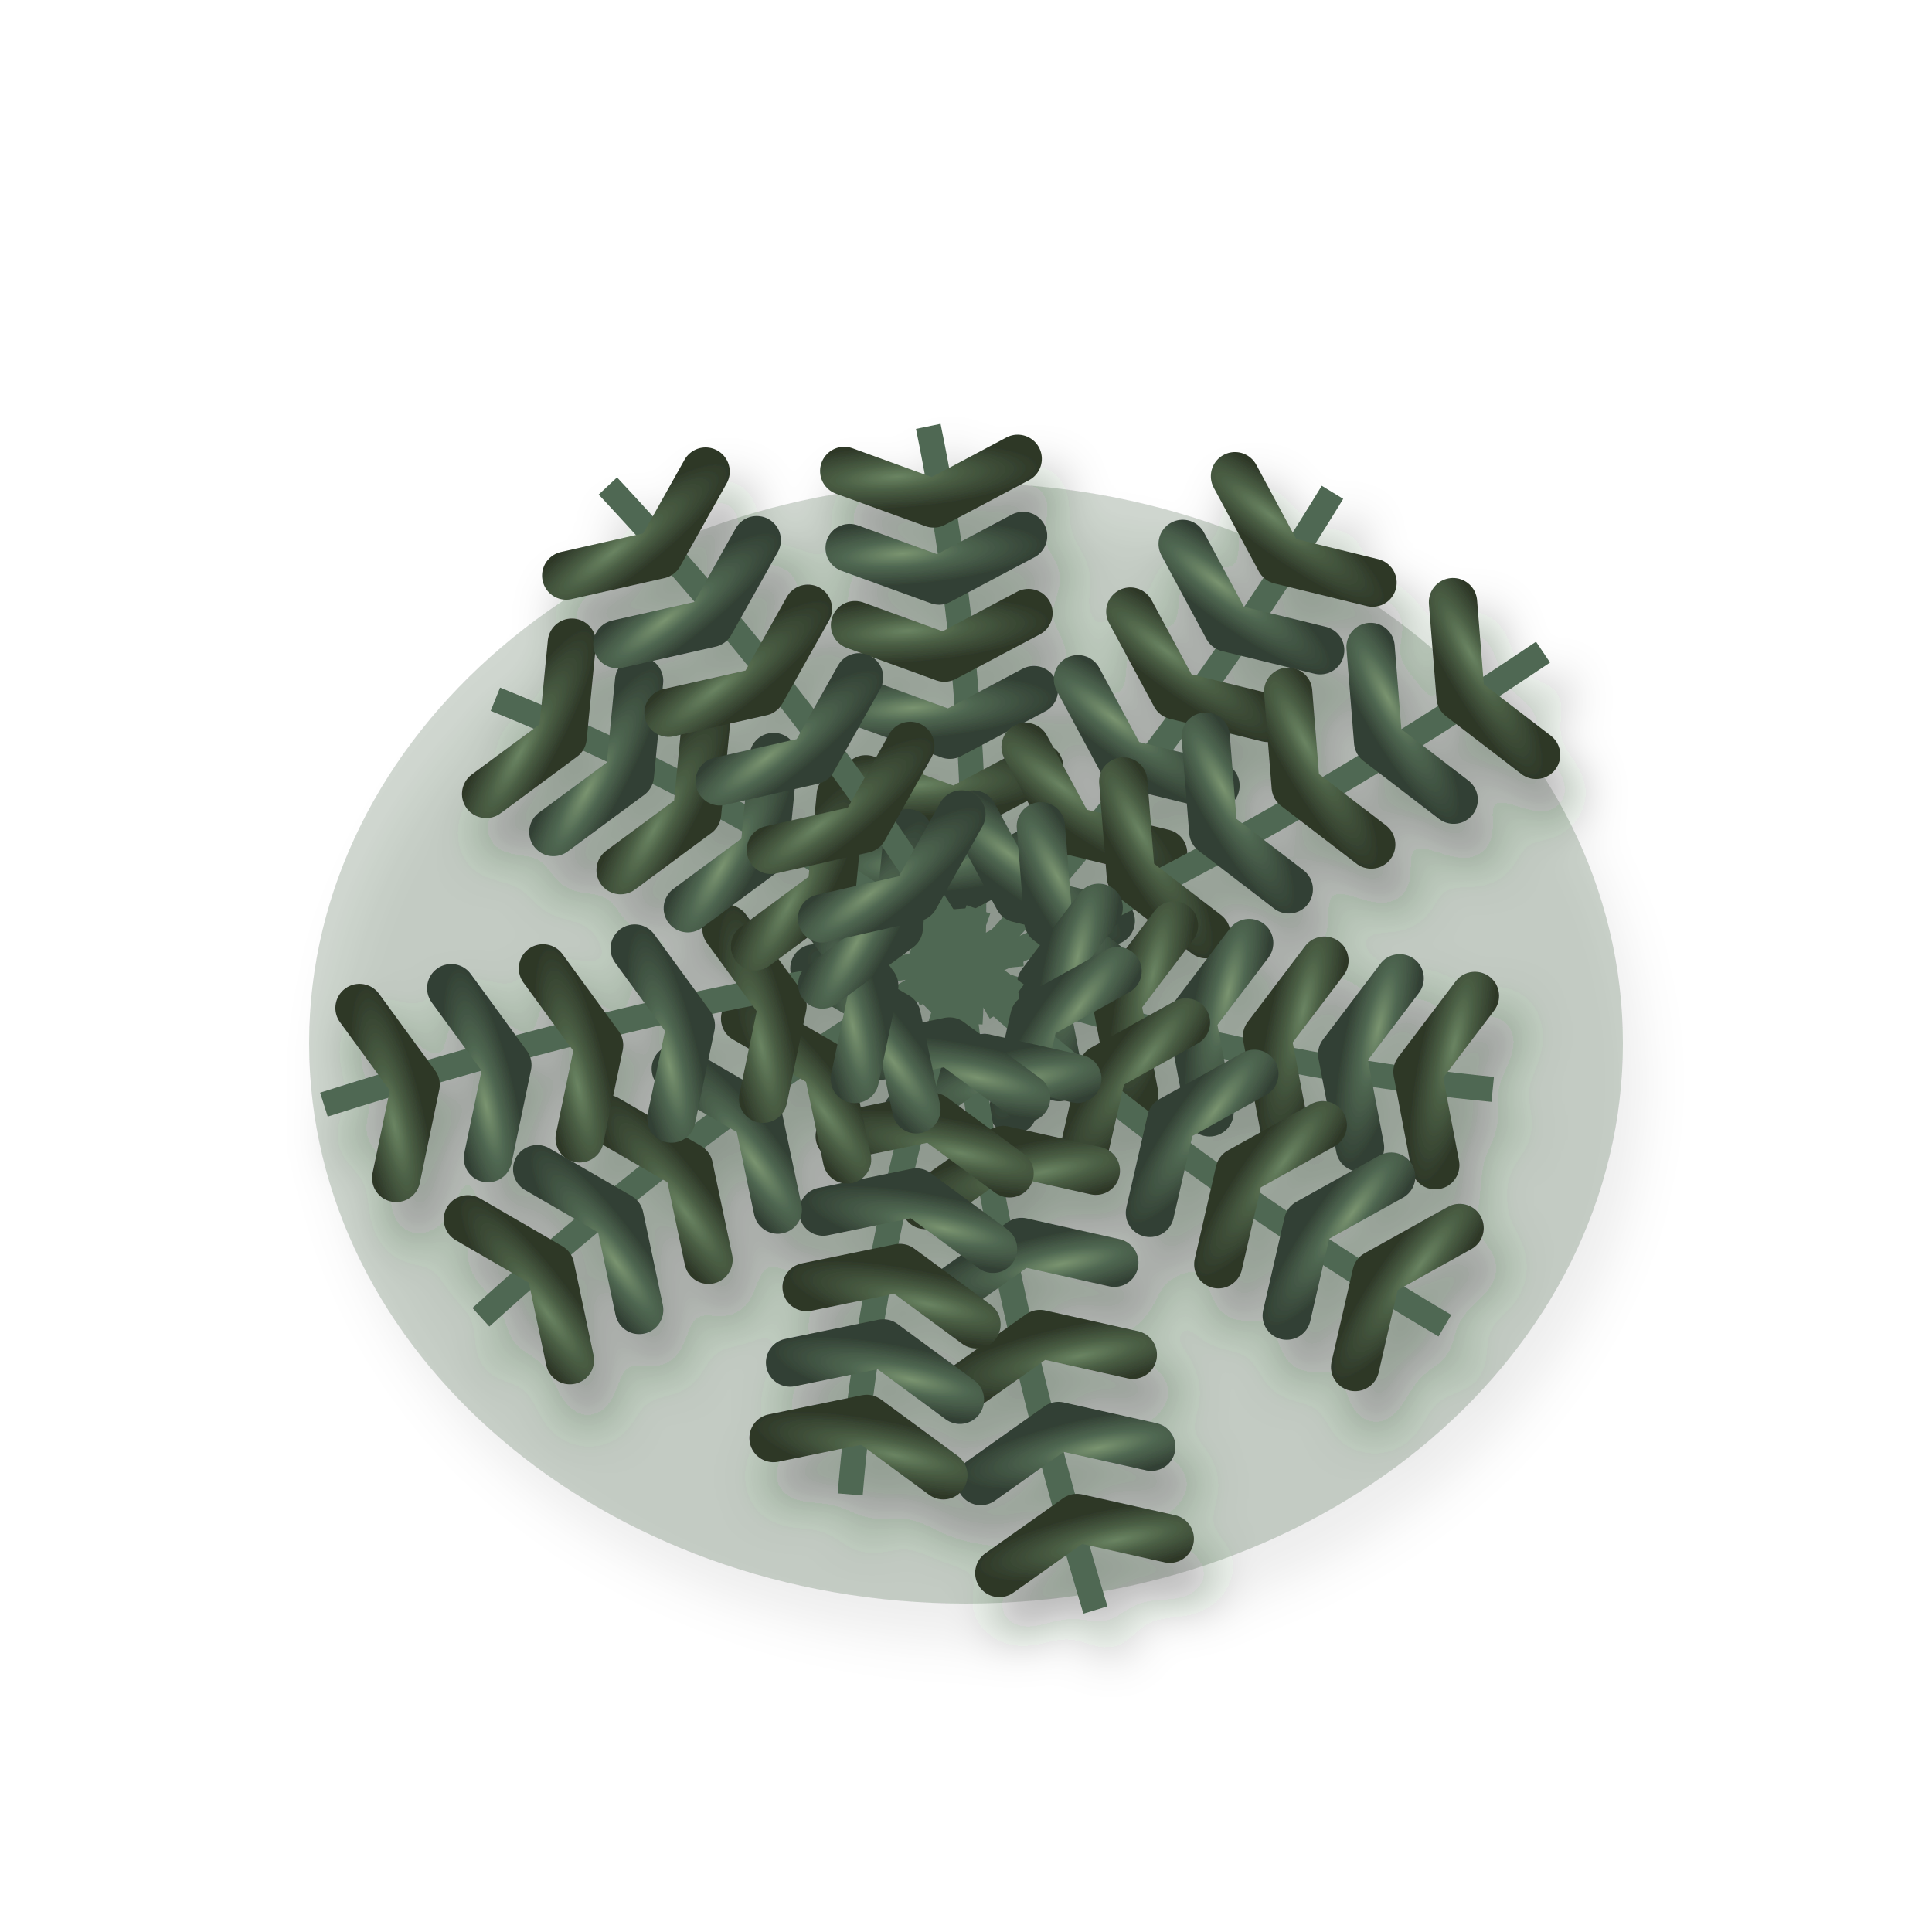
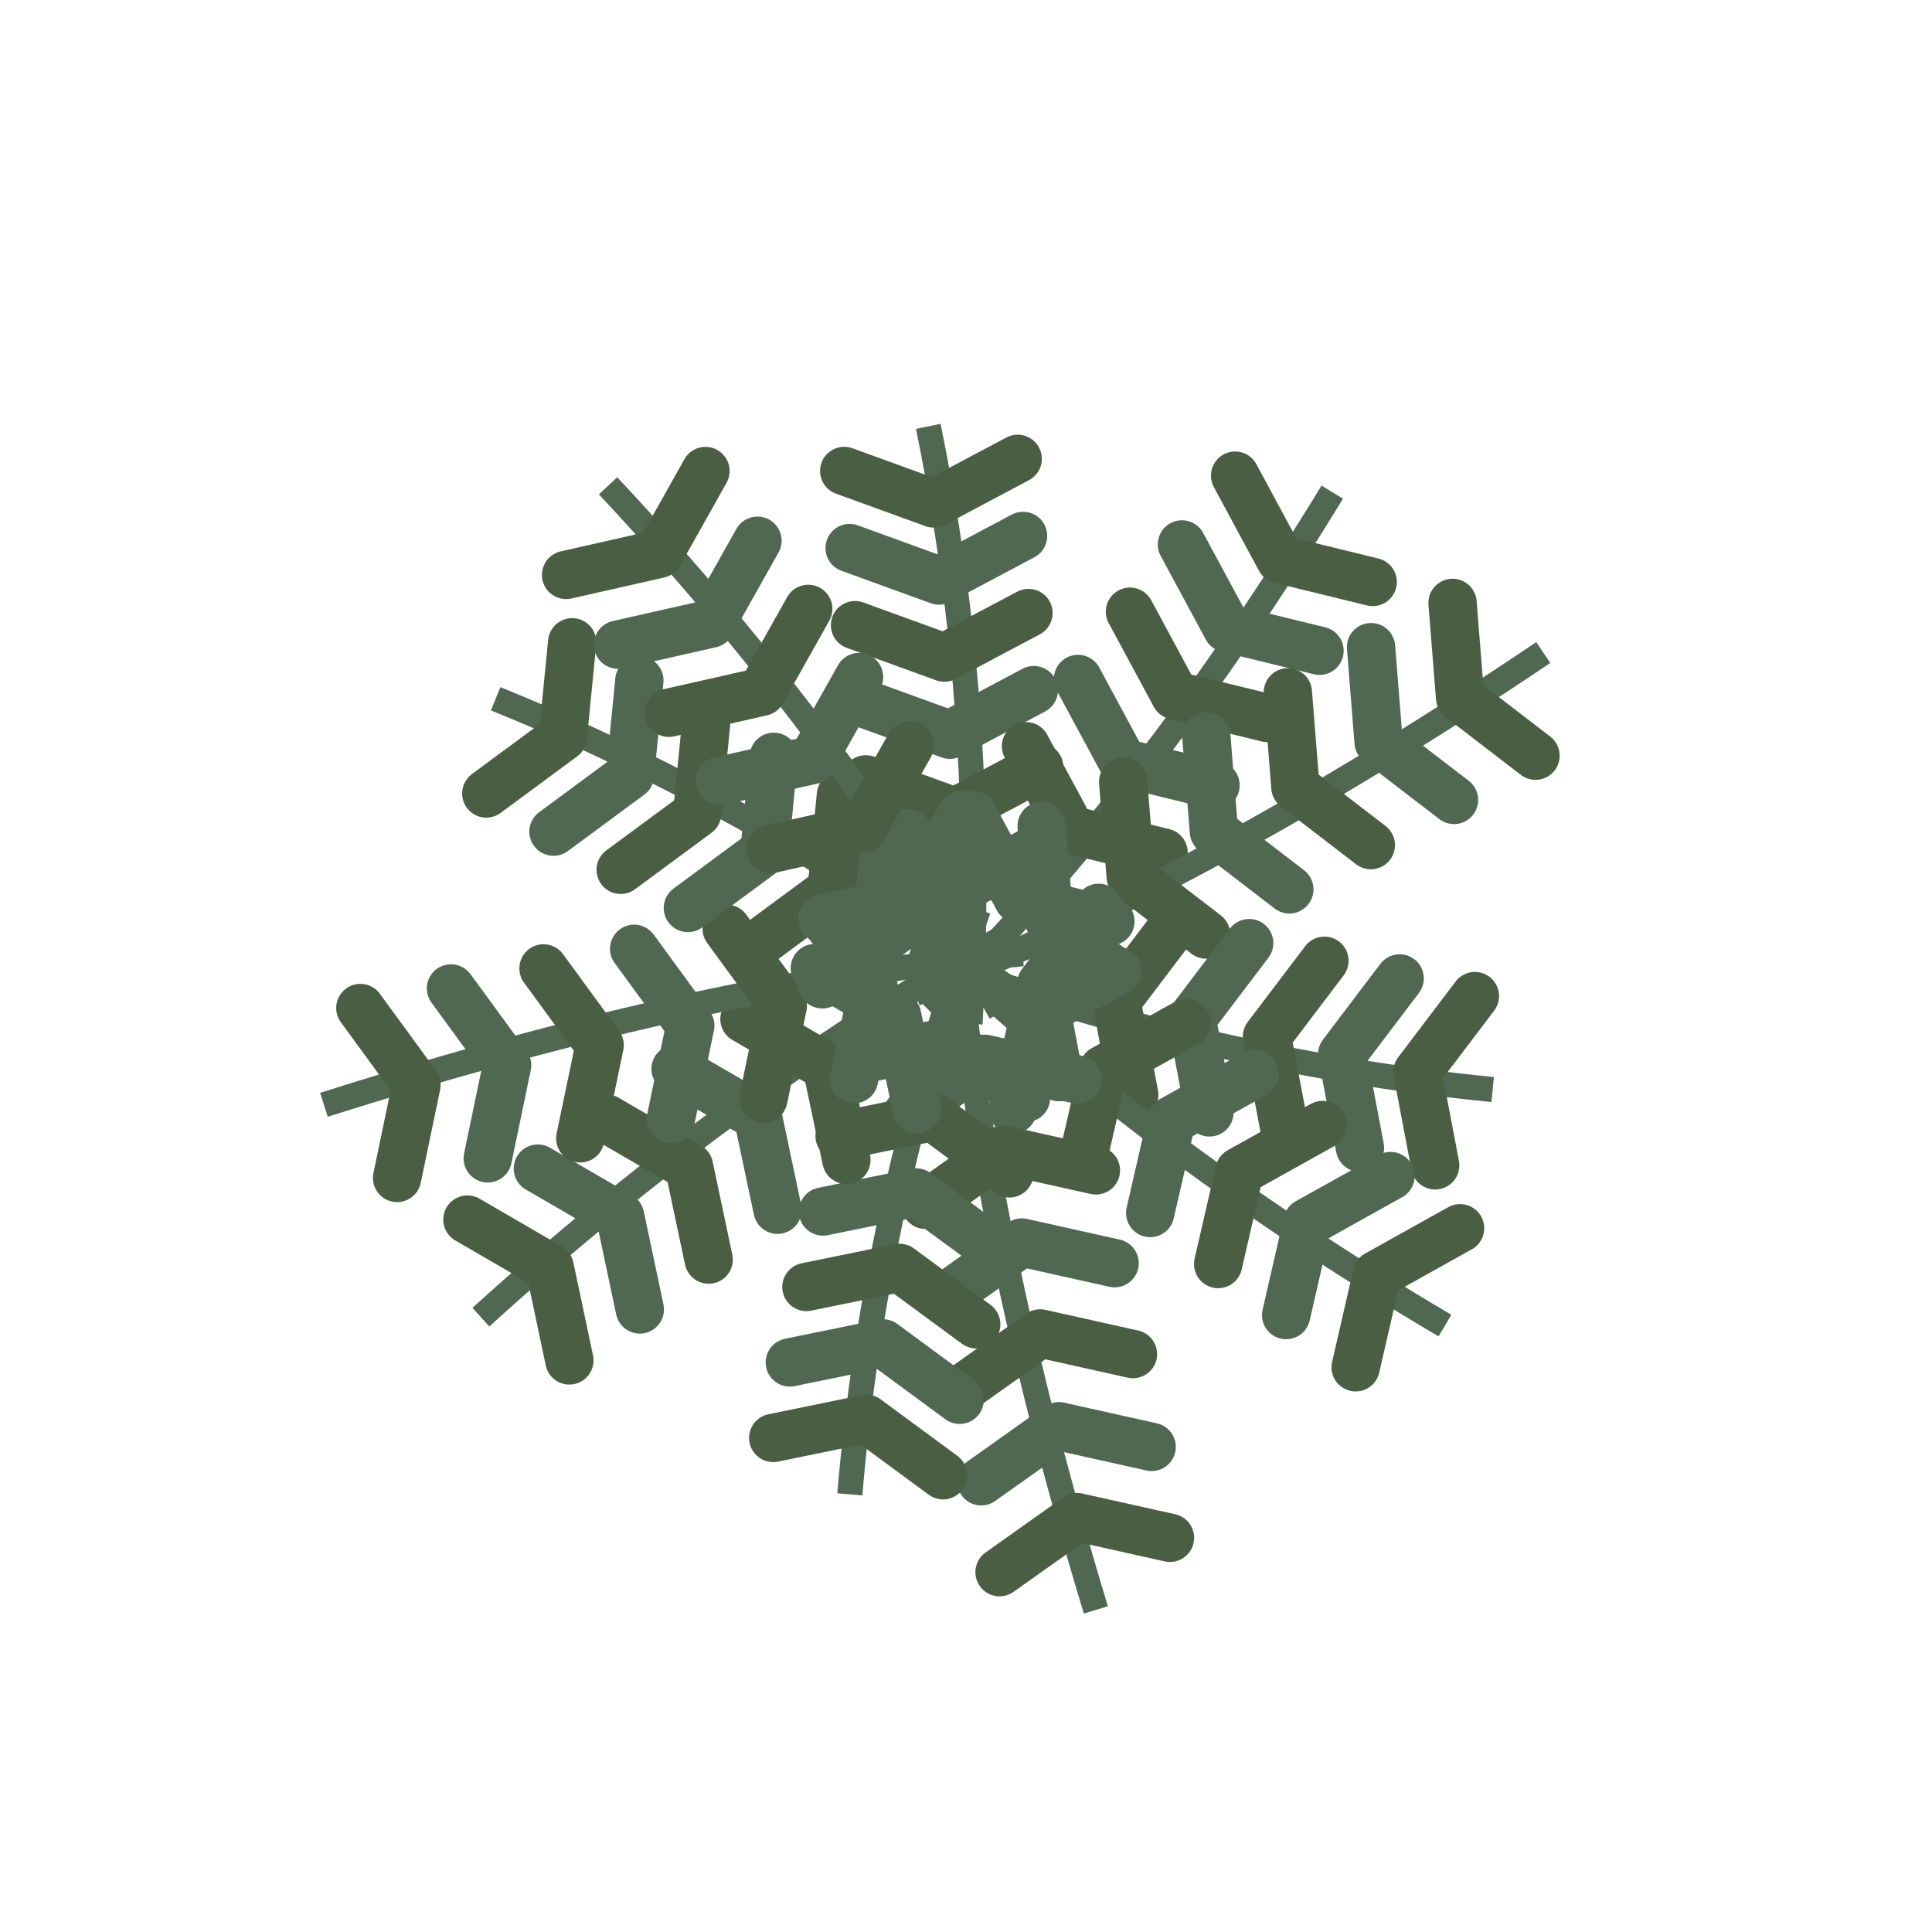
<svg xmlns="http://www.w3.org/2000/svg" viewBox="-50 -50 100 100" width="100" height="100" role="img" aria-label="Cimbru">
-   <defs>
-     <radialGradient id="leafA" cx="30%" cy="24%" r="82%">
-       <stop stop-color="#7a9470" />
-       <stop offset=".4" stop-color="#506852" />
-       <stop offset="1" stop-color="#324034" />
-     </radialGradient>
-     <radialGradient id="leafB" cx="30%" cy="24%" r="82%">
-       <stop stop-color="#6a8462" />
-       <stop offset=".42" stop-color="#4a5e44" />
-       <stop offset="1" stop-color="#2e3828" />
-     </radialGradient>
-     <radialGradient id="leafYoung">
-       <stop stop-color="#9ab490" />
-       <stop offset="1" stop-color="#506852" />
-     </radialGradient>
-     <radialGradient id="fruitRed" cx="30%" cy="24%">
-       <stop stop-color="#ff9b83" />
-       <stop offset=".35" stop-color="#e34839" />
-       <stop offset="1" stop-color="#6d2026" />
-     </radialGradient>
-     <radialGradient id="fruitGreen" cx="30%" cy="24%">
-       <stop stop-color="#b6dc79" />
-       <stop offset=".4" stop-color="#5e9849" />
-       <stop offset="1" stop-color="#264a30" />
-     </radialGradient>
-     <radialGradient id="fruitOrange">
-       <stop stop-color="#ffd376" />
-       <stop offset=".42" stop-color="#e78934" />
-       <stop offset="1" stop-color="#7a321f" />
-     </radialGradient>
-     <radialGradient id="fruitPurple">
-       <stop stop-color="#c498ca" />
-       <stop offset=".42" stop-color="#70467e" />
-       <stop offset="1" stop-color="#2a193d" />
-     </radialGradient>
-     <radialGradient id="headGreen">
-       <stop stop-color="#a3c77c" />
-       <stop offset="1" stop-color="#456d43" />
-     </radialGradient>
-     <radialGradient id="headCream">
-       <stop stop-color="#fffcec" />
-       <stop offset="1" stop-color="#b8aa7b" />
-     </radialGradient>
-     <filter id="depth" x="-24%" y="-24%" width="160%" height="170%">
-       <feDropShadow dx="1" dy="2" stdDeviation="1.25" flood-color="#132315" flood-opacity=".38" />
-     </filter>
-   </defs>
-   <g filter="url(#depth)" style="isolation:isolate">
-     <ellipse cy="4" rx="34" ry="29" fill="#122415" opacity=".18" />
+   <g>
    <g transform="rotate(-4)">
      <path d="M0 3 Q2 -13 0 -28" stroke="#506852" stroke-width="1.3" fill="none" />
-       <path d="M0 -4 l4.5 -2 M0 -4 l-4.5 -2" stroke="url(#leafA)" stroke-width="2.5" stroke-linecap="round" />
-       <path d="M0 -8 l4.5 -2 M0 -8 l-4.5 -2" stroke="url(#leafB)" stroke-width="2.5" stroke-linecap="round" />
-       <path d="M0 -12 l4.5 -2 M0 -12 l-4.5 -2" stroke="url(#leafA)" stroke-width="2.5" stroke-linecap="round" />
-       <path d="M0 -16 l4.5 -2 M0 -16 l-4.5 -2" stroke="url(#leafB)" stroke-width="2.5" stroke-linecap="round" />
-       <path d="M0 -20 l4.5 -2 M0 -20 l-4.5 -2" stroke="url(#leafA)" stroke-width="2.5" stroke-linecap="round" />
-       <path d="M0 -24 l4.5 -2 M0 -24 l-4.5 -2" stroke="url(#leafB)" stroke-width="2.5" stroke-linecap="round" />
+       <path d="M0 -4 l4.5 -2 M0 -4 l-4.5 -2" stroke="#506852" stroke-width="2.5" stroke-linecap="round" />
+       <path d="M0 -8 l4.5 -2 M0 -8 l-4.5 -2" stroke="#4a5e44" stroke-width="2.5" stroke-linecap="round" />
+       <path d="M0 -12 l4.5 -2 M0 -12 l-4.5 -2" stroke="#506852" stroke-width="2.5" stroke-linecap="round" />
+       <path d="M0 -16 l4.5 -2 M0 -16 l-4.5 -2" stroke="#4a5e44" stroke-width="2.5" stroke-linecap="round" />
+       <path d="M0 -20 l4.5 -2 M0 -20 l-4.5 -2" stroke="#506852" stroke-width="2.5" stroke-linecap="round" />
+       <path d="M0 -24 l4.5 -2 M0 -24 l-4.5 -2" stroke="#4a5e44" stroke-width="2.5" stroke-linecap="round" />
    </g>
-     <g transform="rotate(37.72727)">
+     <g transform="rotate(37.7)">
      <path d="M0 3 Q2 -13 0 -31" stroke="#506852" stroke-width="1.3" fill="none" />
-       <path d="M0 -4.429 l4.5 -2 M0 -4.429 l-4.5 -2" stroke="url(#leafA)" stroke-width="2.5" stroke-linecap="round" />
-       <path d="M0 -8.857 l4.5 -2 M0 -8.857 l-4.5 -2" stroke="url(#leafB)" stroke-width="2.5" stroke-linecap="round" />
-       <path d="M0 -13.286 l4.5 -2 M0 -13.286 l-4.5 -2" stroke="url(#leafA)" stroke-width="2.5" stroke-linecap="round" />
-       <path d="M0 -17.714 l4.5 -2 M0 -17.714 l-4.5 -2" stroke="url(#leafB)" stroke-width="2.5" stroke-linecap="round" />
-       <path d="M0 -22.143 l4.5 -2 M0 -22.143 l-4.5 -2" stroke="url(#leafA)" stroke-width="2.5" stroke-linecap="round" />
-       <path d="M0 -26.571 l4.5 -2 M0 -26.571 l-4.5 -2" stroke="url(#leafB)" stroke-width="2.5" stroke-linecap="round" />
+       <path d="M0 -4.4 l4.5 -2 M0 -4.4 l-4.5 -2" stroke="#506852" stroke-width="2.5" stroke-linecap="round" />
+       <path d="M0 -8.9 l4.5 -2 M0 -8.9 l-4.5 -2" stroke="#4a5e44" stroke-width="2.5" stroke-linecap="round" />
+       <path d="M0 -13.3 l4.5 -2 M0 -13.3 l-4.5 -2" stroke="#506852" stroke-width="2.5" stroke-linecap="round" />
+       <path d="M0 -17.7 l4.5 -2 M0 -17.7 l-4.5 -2" stroke="#4a5e44" stroke-width="2.5" stroke-linecap="round" />
+       <path d="M0 -22.1 l4.5 -2 M0 -22.1 l-4.5 -2" stroke="#506852" stroke-width="2.5" stroke-linecap="round" />
+       <path d="M0 -26.6 l4.5 -2 M0 -26.6 l-4.5 -2" stroke="#4a5e44" stroke-width="2.5" stroke-linecap="round" />
    </g>
-     <g transform="rotate(61.45455)">
+     <g transform="rotate(61.5)">
      <path d="M0 3 Q2 -13 0 -34" stroke="#506852" stroke-width="1.3" fill="none" />
-       <path d="M0 -4.857 l4.5 -2 M0 -4.857 l-4.5 -2" stroke="url(#leafA)" stroke-width="2.5" stroke-linecap="round" />
-       <path d="M0 -9.714 l4.5 -2 M0 -9.714 l-4.5 -2" stroke="url(#leafB)" stroke-width="2.5" stroke-linecap="round" />
-       <path d="M0 -14.571 l4.5 -2 M0 -14.571 l-4.5 -2" stroke="url(#leafA)" stroke-width="2.5" stroke-linecap="round" />
-       <path d="M0 -19.429 l4.5 -2 M0 -19.429 l-4.5 -2" stroke="url(#leafB)" stroke-width="2.5" stroke-linecap="round" />
-       <path d="M0 -24.286 l4.5 -2 M0 -24.286 l-4.5 -2" stroke="url(#leafA)" stroke-width="2.5" stroke-linecap="round" />
-       <path d="M0 -29.143 l4.5 -2 M0 -29.143 l-4.5 -2" stroke="url(#leafB)" stroke-width="2.5" stroke-linecap="round" />
+       <path d="M0 -4.9 l4.5 -2 M0 -4.9 l-4.5 -2" stroke="#506852" stroke-width="2.5" stroke-linecap="round" />
+       <path d="M0 -9.7 l4.5 -2 M0 -9.7 l-4.5 -2" stroke="#4a5e44" stroke-width="2.5" stroke-linecap="round" />
+       <path d="M0 -14.6 l4.5 -2 M0 -14.6 l-4.5 -2" stroke="#506852" stroke-width="2.5" stroke-linecap="round" />
+       <path d="M0 -19.4 l4.5 -2 M0 -19.4 l-4.5 -2" stroke="#4a5e44" stroke-width="2.5" stroke-linecap="round" />
+       <path d="M0 -24.3 l4.5 -2 M0 -24.3 l-4.5 -2" stroke="#506852" stroke-width="2.5" stroke-linecap="round" />
+       <path d="M0 -29.1 l4.5 -2 M0 -29.1 l-4.5 -2" stroke="#4a5e44" stroke-width="2.5" stroke-linecap="round" />
    </g>
-     <g transform="rotate(103.1818)">
+     <g transform="rotate(103.2)">
      <path d="M0 3 Q2 -13 0 -28" stroke="#506852" stroke-width="1.3" fill="none" />
-       <path d="M0 -4 l4.5 -2 M0 -4 l-4.5 -2" stroke="url(#leafA)" stroke-width="2.5" stroke-linecap="round" />
-       <path d="M0 -8 l4.5 -2 M0 -8 l-4.5 -2" stroke="url(#leafB)" stroke-width="2.5" stroke-linecap="round" />
-       <path d="M0 -12 l4.5 -2 M0 -12 l-4.5 -2" stroke="url(#leafA)" stroke-width="2.5" stroke-linecap="round" />
-       <path d="M0 -16 l4.5 -2 M0 -16 l-4.5 -2" stroke="url(#leafB)" stroke-width="2.5" stroke-linecap="round" />
-       <path d="M0 -20 l4.5 -2 M0 -20 l-4.5 -2" stroke="url(#leafA)" stroke-width="2.5" stroke-linecap="round" />
-       <path d="M0 -24 l4.5 -2 M0 -24 l-4.5 -2" stroke="url(#leafB)" stroke-width="2.5" stroke-linecap="round" />
+       <path d="M0 -4 l4.5 -2 M0 -4 l-4.5 -2" stroke="#506852" stroke-width="2.5" stroke-linecap="round" />
+       <path d="M0 -8 l4.5 -2 M0 -8 l-4.5 -2" stroke="#4a5e44" stroke-width="2.5" stroke-linecap="round" />
+       <path d="M0 -12 l4.5 -2 M0 -12 l-4.5 -2" stroke="#506852" stroke-width="2.5" stroke-linecap="round" />
+       <path d="M0 -16 l4.5 -2 M0 -16 l-4.5 -2" stroke="#4a5e44" stroke-width="2.5" stroke-linecap="round" />
+       <path d="M0 -20 l4.5 -2 M0 -20 l-4.5 -2" stroke="#506852" stroke-width="2.5" stroke-linecap="round" />
+       <path d="M0 -24 l4.5 -2 M0 -24 l-4.5 -2" stroke="#4a5e44" stroke-width="2.5" stroke-linecap="round" />
    </g>
-     <g transform="rotate(126.9091)">
+     <g transform="rotate(126.9)">
      <path d="M0 3 Q2 -13 0 -31" stroke="#506852" stroke-width="1.3" fill="none" />
-       <path d="M0 -4.429 l4.5 -2 M0 -4.429 l-4.5 -2" stroke="url(#leafA)" stroke-width="2.5" stroke-linecap="round" />
-       <path d="M0 -8.857 l4.5 -2 M0 -8.857 l-4.5 -2" stroke="url(#leafB)" stroke-width="2.5" stroke-linecap="round" />
-       <path d="M0 -13.286 l4.5 -2 M0 -13.286 l-4.5 -2" stroke="url(#leafA)" stroke-width="2.5" stroke-linecap="round" />
-       <path d="M0 -17.714 l4.5 -2 M0 -17.714 l-4.5 -2" stroke="url(#leafB)" stroke-width="2.5" stroke-linecap="round" />
-       <path d="M0 -22.143 l4.5 -2 M0 -22.143 l-4.5 -2" stroke="url(#leafA)" stroke-width="2.5" stroke-linecap="round" />
-       <path d="M0 -26.571 l4.5 -2 M0 -26.571 l-4.5 -2" stroke="url(#leafB)" stroke-width="2.5" stroke-linecap="round" />
+       <path d="M0 -4.4 l4.5 -2 M0 -4.4 l-4.5 -2" stroke="#506852" stroke-width="2.5" stroke-linecap="round" />
+       <path d="M0 -8.9 l4.5 -2 M0 -8.9 l-4.5 -2" stroke="#4a5e44" stroke-width="2.5" stroke-linecap="round" />
+       <path d="M0 -13.3 l4.5 -2 M0 -13.3 l-4.5 -2" stroke="#506852" stroke-width="2.5" stroke-linecap="round" />
+       <path d="M0 -17.7 l4.5 -2 M0 -17.7 l-4.5 -2" stroke="#4a5e44" stroke-width="2.5" stroke-linecap="round" />
+       <path d="M0 -22.1 l4.5 -2 M0 -22.1 l-4.5 -2" stroke="#506852" stroke-width="2.5" stroke-linecap="round" />
+       <path d="M0 -26.6 l4.5 -2 M0 -26.6 l-4.5 -2" stroke="#4a5e44" stroke-width="2.5" stroke-linecap="round" />
    </g>
-     <g transform="rotate(168.6364)">
+     <g transform="rotate(168.6)">
      <path d="M0 3 Q2 -13 0 -34" stroke="#506852" stroke-width="1.3" fill="none" />
-       <path d="M0 -4.857 l4.5 -2 M0 -4.857 l-4.5 -2" stroke="url(#leafA)" stroke-width="2.5" stroke-linecap="round" />
-       <path d="M0 -9.714 l4.5 -2 M0 -9.714 l-4.5 -2" stroke="url(#leafB)" stroke-width="2.5" stroke-linecap="round" />
-       <path d="M0 -14.571 l4.5 -2 M0 -14.571 l-4.5 -2" stroke="url(#leafA)" stroke-width="2.5" stroke-linecap="round" />
-       <path d="M0 -19.429 l4.5 -2 M0 -19.429 l-4.5 -2" stroke="url(#leafB)" stroke-width="2.5" stroke-linecap="round" />
-       <path d="M0 -24.286 l4.5 -2 M0 -24.286 l-4.5 -2" stroke="url(#leafA)" stroke-width="2.5" stroke-linecap="round" />
-       <path d="M0 -29.143 l4.5 -2 M0 -29.143 l-4.5 -2" stroke="url(#leafB)" stroke-width="2.5" stroke-linecap="round" />
+       <path d="M0 -4.9 l4.5 -2 M0 -4.9 l-4.5 -2" stroke="#506852" stroke-width="2.5" stroke-linecap="round" />
+       <path d="M0 -9.7 l4.5 -2 M0 -9.7 l-4.5 -2" stroke="#4a5e44" stroke-width="2.5" stroke-linecap="round" />
+       <path d="M0 -14.6 l4.5 -2 M0 -14.6 l-4.5 -2" stroke="#506852" stroke-width="2.5" stroke-linecap="round" />
+       <path d="M0 -19.4 l4.5 -2 M0 -19.4 l-4.5 -2" stroke="#4a5e44" stroke-width="2.5" stroke-linecap="round" />
+       <path d="M0 -24.3 l4.5 -2 M0 -24.3 l-4.5 -2" stroke="#506852" stroke-width="2.5" stroke-linecap="round" />
+       <path d="M0 -29.1 l4.5 -2 M0 -29.1 l-4.5 -2" stroke="#4a5e44" stroke-width="2.5" stroke-linecap="round" />
    </g>
-     <g transform="rotate(192.3636)">
+     <g transform="rotate(192.4)">
      <path d="M0 3 Q2 -13 0 -28" stroke="#506852" stroke-width="1.3" fill="none" />
-       <path d="M0 -4 l4.5 -2 M0 -4 l-4.5 -2" stroke="url(#leafA)" stroke-width="2.5" stroke-linecap="round" />
-       <path d="M0 -8 l4.5 -2 M0 -8 l-4.5 -2" stroke="url(#leafB)" stroke-width="2.5" stroke-linecap="round" />
-       <path d="M0 -12 l4.5 -2 M0 -12 l-4.5 -2" stroke="url(#leafA)" stroke-width="2.5" stroke-linecap="round" />
-       <path d="M0 -16 l4.5 -2 M0 -16 l-4.5 -2" stroke="url(#leafB)" stroke-width="2.5" stroke-linecap="round" />
-       <path d="M0 -20 l4.5 -2 M0 -20 l-4.5 -2" stroke="url(#leafA)" stroke-width="2.5" stroke-linecap="round" />
-       <path d="M0 -24 l4.5 -2 M0 -24 l-4.5 -2" stroke="url(#leafB)" stroke-width="2.5" stroke-linecap="round" />
+       <path d="M0 -4 l4.5 -2 M0 -4 l-4.5 -2" stroke="#506852" stroke-width="2.5" stroke-linecap="round" />
+       <path d="M0 -8 l4.5 -2 M0 -8 l-4.5 -2" stroke="#4a5e44" stroke-width="2.5" stroke-linecap="round" />
+       <path d="M0 -12 l4.5 -2 M0 -12 l-4.5 -2" stroke="#506852" stroke-width="2.5" stroke-linecap="round" />
+       <path d="M0 -16 l4.5 -2 M0 -16 l-4.5 -2" stroke="#4a5e44" stroke-width="2.5" stroke-linecap="round" />
+       <path d="M0 -20 l4.5 -2 M0 -20 l-4.5 -2" stroke="#506852" stroke-width="2.5" stroke-linecap="round" />
+       <path d="M0 -24 l4.5 -2 M0 -24 l-4.5 -2" stroke="#4a5e44" stroke-width="2.5" stroke-linecap="round" />
    </g>
-     <g transform="rotate(234.0909)">
+     <g transform="rotate(234.1)">
      <path d="M0 3 Q2 -13 0 -31" stroke="#506852" stroke-width="1.3" fill="none" />
-       <path d="M0 -4.429 l4.5 -2 M0 -4.429 l-4.5 -2" stroke="url(#leafA)" stroke-width="2.5" stroke-linecap="round" />
-       <path d="M0 -8.857 l4.5 -2 M0 -8.857 l-4.5 -2" stroke="url(#leafB)" stroke-width="2.5" stroke-linecap="round" />
-       <path d="M0 -13.286 l4.5 -2 M0 -13.286 l-4.5 -2" stroke="url(#leafA)" stroke-width="2.5" stroke-linecap="round" />
-       <path d="M0 -17.714 l4.5 -2 M0 -17.714 l-4.5 -2" stroke="url(#leafB)" stroke-width="2.5" stroke-linecap="round" />
-       <path d="M0 -22.143 l4.5 -2 M0 -22.143 l-4.5 -2" stroke="url(#leafA)" stroke-width="2.5" stroke-linecap="round" />
-       <path d="M0 -26.571 l4.5 -2 M0 -26.571 l-4.5 -2" stroke="url(#leafB)" stroke-width="2.5" stroke-linecap="round" />
+       <path d="M0 -4.4 l4.5 -2 M0 -4.4 l-4.5 -2" stroke="#506852" stroke-width="2.5" stroke-linecap="round" />
+       <path d="M0 -8.9 l4.5 -2 M0 -8.9 l-4.5 -2" stroke="#4a5e44" stroke-width="2.5" stroke-linecap="round" />
+       <path d="M0 -13.3 l4.5 -2 M0 -13.3 l-4.5 -2" stroke="#506852" stroke-width="2.5" stroke-linecap="round" />
+       <path d="M0 -17.7 l4.5 -2 M0 -17.7 l-4.5 -2" stroke="#4a5e44" stroke-width="2.5" stroke-linecap="round" />
+       <path d="M0 -22.1 l4.5 -2 M0 -22.1 l-4.5 -2" stroke="#506852" stroke-width="2.5" stroke-linecap="round" />
+       <path d="M0 -26.6 l4.5 -2 M0 -26.6 l-4.5 -2" stroke="#4a5e44" stroke-width="2.5" stroke-linecap="round" />
    </g>
-     <g transform="rotate(257.8182)">
+     <g transform="rotate(257.8)">
      <path d="M0 3 Q2 -13 0 -34" stroke="#506852" stroke-width="1.3" fill="none" />
-       <path d="M0 -4.857 l4.5 -2 M0 -4.857 l-4.5 -2" stroke="url(#leafA)" stroke-width="2.5" stroke-linecap="round" />
-       <path d="M0 -9.714 l4.5 -2 M0 -9.714 l-4.5 -2" stroke="url(#leafB)" stroke-width="2.5" stroke-linecap="round" />
-       <path d="M0 -14.571 l4.5 -2 M0 -14.571 l-4.5 -2" stroke="url(#leafA)" stroke-width="2.5" stroke-linecap="round" />
-       <path d="M0 -19.429 l4.5 -2 M0 -19.429 l-4.5 -2" stroke="url(#leafB)" stroke-width="2.5" stroke-linecap="round" />
-       <path d="M0 -24.286 l4.5 -2 M0 -24.286 l-4.5 -2" stroke="url(#leafA)" stroke-width="2.5" stroke-linecap="round" />
-       <path d="M0 -29.143 l4.5 -2 M0 -29.143 l-4.5 -2" stroke="url(#leafB)" stroke-width="2.5" stroke-linecap="round" />
+       <path d="M0 -4.9 l4.5 -2 M0 -4.9 l-4.5 -2" stroke="#506852" stroke-width="2.5" stroke-linecap="round" />
+       <path d="M0 -9.7 l4.5 -2 M0 -9.7 l-4.5 -2" stroke="#4a5e44" stroke-width="2.5" stroke-linecap="round" />
+       <path d="M0 -14.6 l4.5 -2 M0 -14.6 l-4.5 -2" stroke="#506852" stroke-width="2.5" stroke-linecap="round" />
+       <path d="M0 -19.4 l4.5 -2 M0 -19.4 l-4.5 -2" stroke="#4a5e44" stroke-width="2.5" stroke-linecap="round" />
+       <path d="M0 -24.3 l4.5 -2 M0 -24.3 l-4.5 -2" stroke="#506852" stroke-width="2.5" stroke-linecap="round" />
+       <path d="M0 -29.1 l4.5 -2 M0 -29.1 l-4.5 -2" stroke="#4a5e44" stroke-width="2.5" stroke-linecap="round" />
    </g>
-     <g transform="rotate(299.5455)">
+     <g transform="rotate(299.6)">
      <path d="M0 3 Q2 -13 0 -28" stroke="#506852" stroke-width="1.3" fill="none" />
-       <path d="M0 -4 l4.5 -2 M0 -4 l-4.5 -2" stroke="url(#leafA)" stroke-width="2.5" stroke-linecap="round" />
-       <path d="M0 -8 l4.5 -2 M0 -8 l-4.5 -2" stroke="url(#leafB)" stroke-width="2.5" stroke-linecap="round" />
-       <path d="M0 -12 l4.5 -2 M0 -12 l-4.5 -2" stroke="url(#leafA)" stroke-width="2.5" stroke-linecap="round" />
-       <path d="M0 -16 l4.5 -2 M0 -16 l-4.5 -2" stroke="url(#leafB)" stroke-width="2.5" stroke-linecap="round" />
-       <path d="M0 -20 l4.5 -2 M0 -20 l-4.5 -2" stroke="url(#leafA)" stroke-width="2.5" stroke-linecap="round" />
-       <path d="M0 -24 l4.5 -2 M0 -24 l-4.5 -2" stroke="url(#leafB)" stroke-width="2.5" stroke-linecap="round" />
+       <path d="M0 -4 l4.5 -2 M0 -4 l-4.5 -2" stroke="#506852" stroke-width="2.5" stroke-linecap="round" />
+       <path d="M0 -8 l4.5 -2 M0 -8 l-4.5 -2" stroke="#4a5e44" stroke-width="2.5" stroke-linecap="round" />
+       <path d="M0 -12 l4.5 -2 M0 -12 l-4.5 -2" stroke="#506852" stroke-width="2.5" stroke-linecap="round" />
+       <path d="M0 -16 l4.5 -2 M0 -16 l-4.5 -2" stroke="#4a5e44" stroke-width="2.5" stroke-linecap="round" />
+       <path d="M0 -20 l4.5 -2 M0 -20 l-4.5 -2" stroke="#506852" stroke-width="2.5" stroke-linecap="round" />
+       <path d="M0 -24 l4.5 -2 M0 -24 l-4.5 -2" stroke="#4a5e44" stroke-width="2.5" stroke-linecap="round" />
    </g>
-     <g transform="rotate(323.2727)">
+     <g transform="rotate(323.3)">
      <path d="M0 3 Q2 -13 0 -31" stroke="#506852" stroke-width="1.3" fill="none" />
-       <path d="M0 -4.429 l4.5 -2 M0 -4.429 l-4.5 -2" stroke="url(#leafA)" stroke-width="2.5" stroke-linecap="round" />
-       <path d="M0 -8.857 l4.5 -2 M0 -8.857 l-4.5 -2" stroke="url(#leafB)" stroke-width="2.5" stroke-linecap="round" />
-       <path d="M0 -13.286 l4.5 -2 M0 -13.286 l-4.5 -2" stroke="url(#leafA)" stroke-width="2.5" stroke-linecap="round" />
-       <path d="M0 -17.714 l4.5 -2 M0 -17.714 l-4.5 -2" stroke="url(#leafB)" stroke-width="2.5" stroke-linecap="round" />
-       <path d="M0 -22.143 l4.5 -2 M0 -22.143 l-4.5 -2" stroke="url(#leafA)" stroke-width="2.5" stroke-linecap="round" />
-       <path d="M0 -26.571 l4.5 -2 M0 -26.571 l-4.5 -2" stroke="url(#leafB)" stroke-width="2.5" stroke-linecap="round" />
+       <path d="M0 -4.4 l4.5 -2 M0 -4.4 l-4.5 -2" stroke="#506852" stroke-width="2.5" stroke-linecap="round" />
+       <path d="M0 -8.9 l4.5 -2 M0 -8.9 l-4.5 -2" stroke="#4a5e44" stroke-width="2.5" stroke-linecap="round" />
+       <path d="M0 -13.3 l4.5 -2 M0 -13.3 l-4.5 -2" stroke="#506852" stroke-width="2.5" stroke-linecap="round" />
+       <path d="M0 -17.7 l4.5 -2 M0 -17.7 l-4.5 -2" stroke="#4a5e44" stroke-width="2.5" stroke-linecap="round" />
+       <path d="M0 -22.1 l4.5 -2 M0 -22.1 l-4.5 -2" stroke="#506852" stroke-width="2.5" stroke-linecap="round" />
+       <path d="M0 -26.6 l4.5 -2 M0 -26.6 l-4.5 -2" stroke="#4a5e44" stroke-width="2.5" stroke-linecap="round" />
    </g>
  </g>
</svg>
